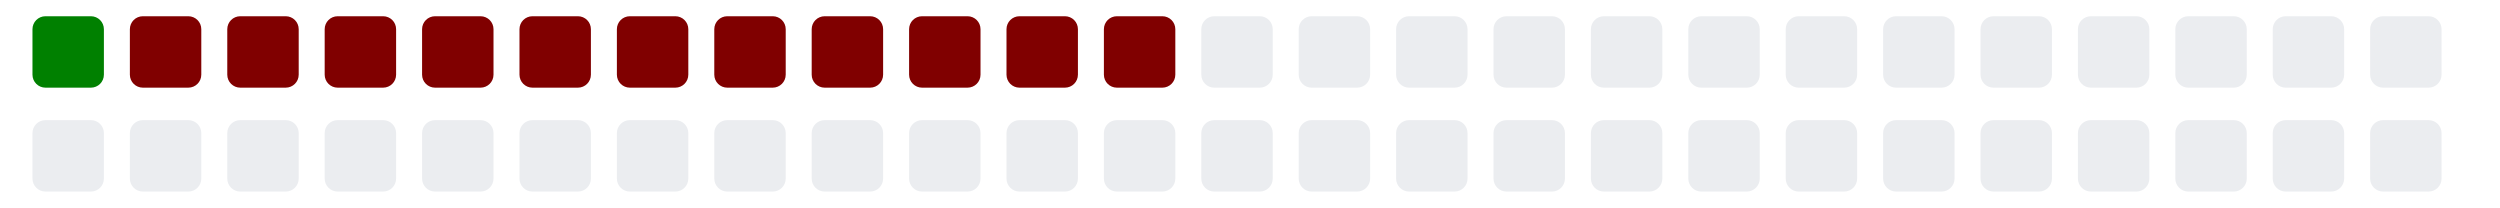
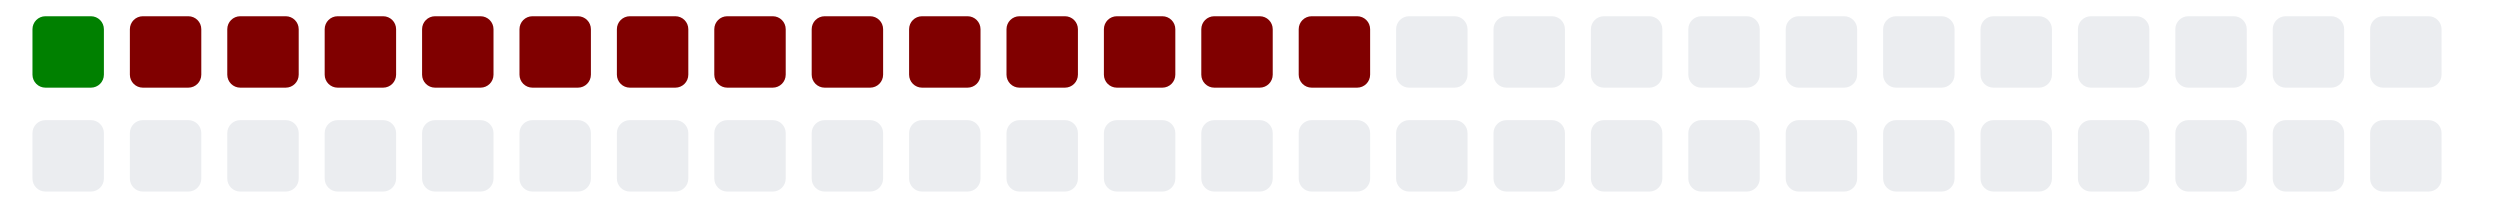
<svg xmlns="http://www.w3.org/2000/svg" viewBox="0 0 385 11" width="385" height="32">
  <g>
    <rect class="day" x="5" y="-8" width="11" height="11" fill="#008000" rx="2" ry="2" />
    <rect class="day" x="5" y="8" width="11" height="11" fill="#ebedf0" rx="2" ry="2" />
    <rect class="day" x="20" y="-8" width="11" height="11" fill="#800000" rx="2" ry="2" />
    <rect class="day" x="20" y="8" width="11" height="11" fill="#ebedf0" rx="2" ry="2" />
    <rect class="day" x="35" y="-8" width="11" height="11" fill="#800000" rx="2" ry="2" />
    <rect class="day" x="35" y="8" width="11" height="11" fill="#ebedf0" rx="2" ry="2" />
    <rect class="day" x="50" y="-8" width="11" height="11" fill="#800000" rx="2" ry="2" />
    <rect class="day" x="50" y="8" width="11" height="11" fill="#ebedf0" rx="2" ry="2" />
    <rect class="day" x="65" y="-8" width="11" height="11" fill="#800000" rx="2" ry="2" />
    <rect class="day" x="65" y="8" width="11" height="11" fill="#ebedf0" rx="2" ry="2" />
    <rect class="day" x="80" y="-8" width="11" height="11" fill="#800000" rx="2" ry="2" />
    <rect class="day" x="80" y="8" width="11" height="11" fill="#ebedf0" rx="2" ry="2" />
    <rect class="day" x="95" y="-8" width="11" height="11" fill="#800000" rx="2" ry="2" />
    <rect class="day" x="95" y="8" width="11" height="11" fill="#ebedf0" rx="2" ry="2" />
    <rect class="day" x="110" y="-8" width="11" height="11" fill="#800000" rx="2" ry="2" />
    <rect class="day" x="110" y="8" width="11" height="11" fill="#ebedf0" rx="2" ry="2" />
    <rect class="day" x="125" y="-8" width="11" height="11" fill="#800000" rx="2" ry="2" />
    <rect class="day" x="125" y="8" width="11" height="11" fill="#ebedf0" rx="2" ry="2" />
    <rect class="day" x="140" y="-8" width="11" height="11" fill="#800000" rx="2" ry="2" />
    <rect class="day" x="140" y="8" width="11" height="11" fill="#ebedf0" rx="2" ry="2" />
    <rect class="day" x="155" y="-8" width="11" height="11" fill="#800000" rx="2" ry="2" />
    <rect class="day" x="155" y="8" width="11" height="11" fill="#ebedf0" rx="2" ry="2" />
    <rect class="day" x="170" y="-8" width="11" height="11" fill="#800000" rx="2" ry="2" />
    <rect class="day" x="170" y="8" width="11" height="11" fill="#ebedf0" rx="2" ry="2" />
-     <rect class="day" x="185" y="-8" width="11" height="11" fill="#ebedf0" rx="2" ry="2" />
+     <rect class="day" x="185" y="-8" width="11" height="11" fill="#800000" rx="2" ry="2" />
    <rect class="day" x="185" y="8" width="11" height="11" fill="#ebedf0" rx="2" ry="2" />
-     <rect class="day" x="200" y="-8" width="11" height="11" fill="#ebedf0" rx="2" ry="2" />
+     <rect class="day" x="200" y="-8" width="11" height="11" fill="#800000" rx="2" ry="2" />
    <rect class="day" x="200" y="8" width="11" height="11" fill="#ebedf0" rx="2" ry="2" />
    <rect class="day" x="215" y="-8" width="11" height="11" fill="#ebedf0" rx="2" ry="2" />
    <rect class="day" x="215" y="8" width="11" height="11" fill="#ebedf0" rx="2" ry="2" />
    <rect class="day" x="230" y="-8" width="11" height="11" fill="#ebedf0" rx="2" ry="2" />
    <rect class="day" x="230" y="8" width="11" height="11" fill="#ebedf0" rx="2" ry="2" />
    <rect class="day" x="245" y="-8" width="11" height="11" fill="#ebedf0" rx="2" ry="2" />
    <rect class="day" x="245" y="8" width="11" height="11" fill="#ebedf0" rx="2" ry="2" />
    <rect class="day" x="260" y="-8" width="11" height="11" fill="#ebedf0" rx="2" ry="2" />
    <rect class="day" x="260" y="8" width="11" height="11" fill="#ebedf0" rx="2" ry="2" />
    <rect class="day" x="275" y="-8" width="11" height="11" fill="#ebedf0" rx="2" ry="2" />
    <rect class="day" x="275" y="8" width="11" height="11" fill="#ebedf0" rx="2" ry="2" />
    <rect class="day" x="290" y="-8" width="11" height="11" fill="#ebedf0" rx="2" ry="2" />
    <rect class="day" x="290" y="8" width="11" height="11" fill="#ebedf0" rx="2" ry="2" />
    <rect class="day" x="305" y="-8" width="11" height="11" fill="#ebedf0" rx="2" ry="2" />
    <rect class="day" x="305" y="8" width="11" height="11" fill="#ebedf0" rx="2" ry="2" />
    <rect class="day" x="320" y="-8" width="11" height="11" fill="#ebedf0" rx="2" ry="2" />
    <rect class="day" x="320" y="8" width="11" height="11" fill="#ebedf0" rx="2" ry="2" />
    <rect class="day" x="335" y="-8" width="11" height="11" fill="#ebedf0" rx="2" ry="2" />
    <rect class="day" x="335" y="8" width="11" height="11" fill="#ebedf0" rx="2" ry="2" />
    <rect class="day" x="350" y="-8" width="11" height="11" fill="#ebedf0" rx="2" ry="2" />
    <rect class="day" x="350" y="8" width="11" height="11" fill="#ebedf0" rx="2" ry="2" />
    <rect class="day" x="365" y="-8" width="11" height="11" fill="#ebedf0" rx="2" ry="2" />
    <rect class="day" x="365" y="8" width="11" height="11" fill="#ebedf0" rx="2" ry="2" />
  </g>
</svg>
